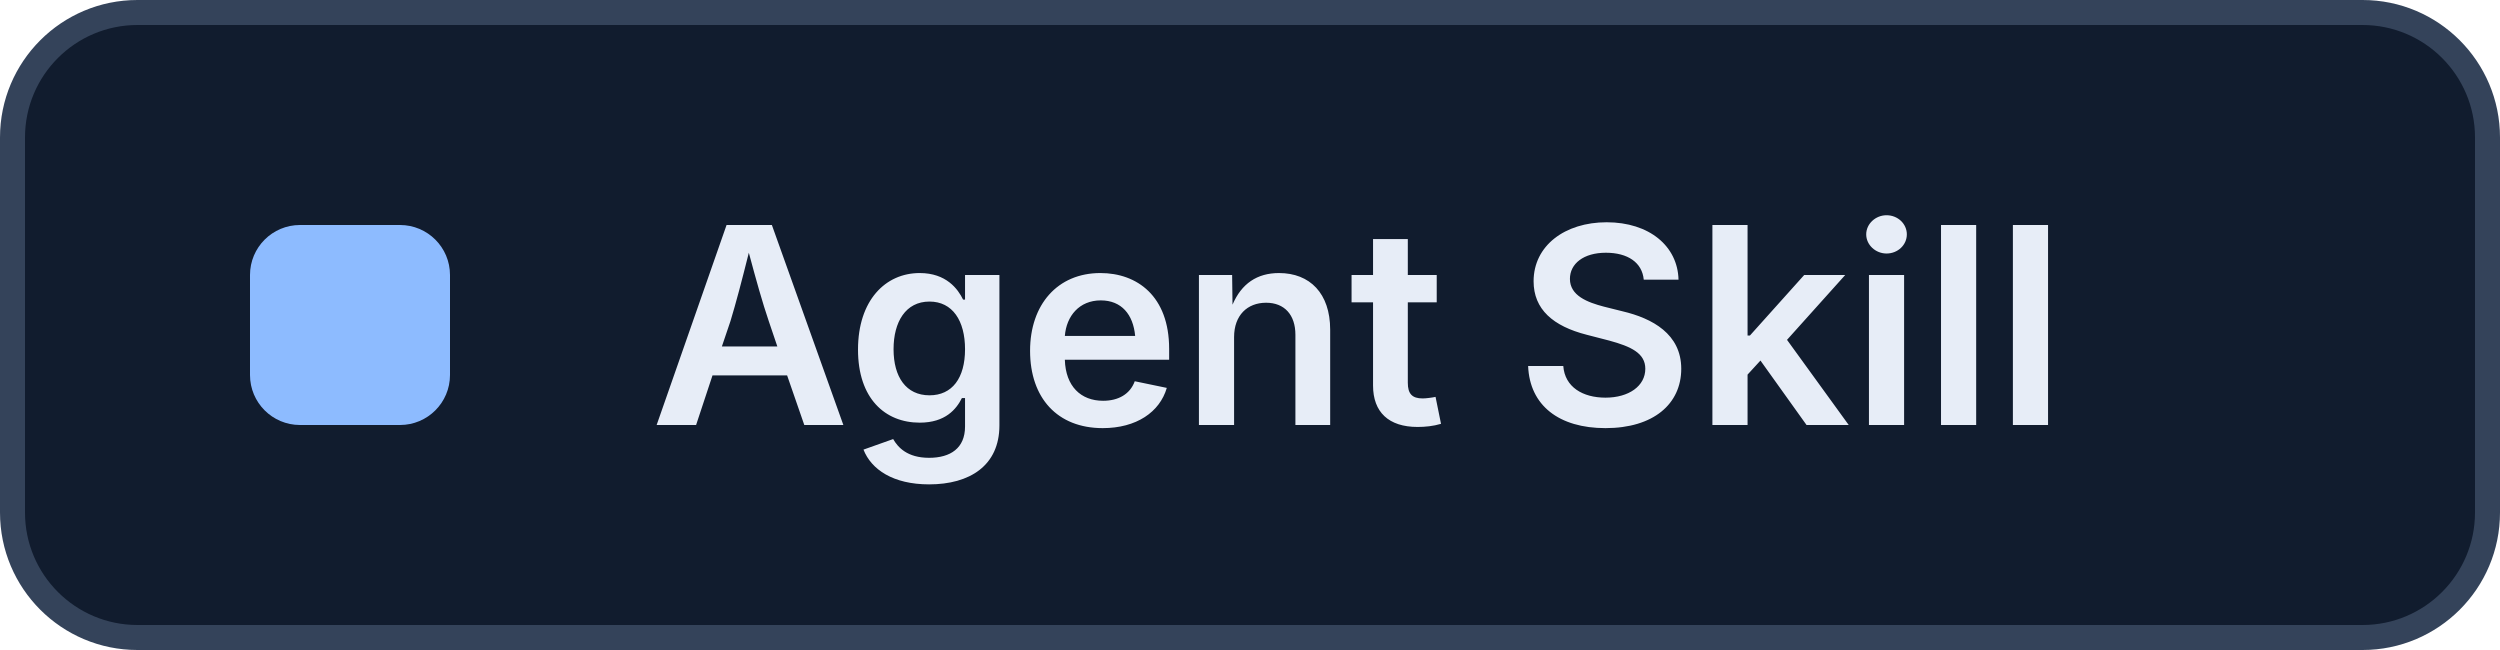
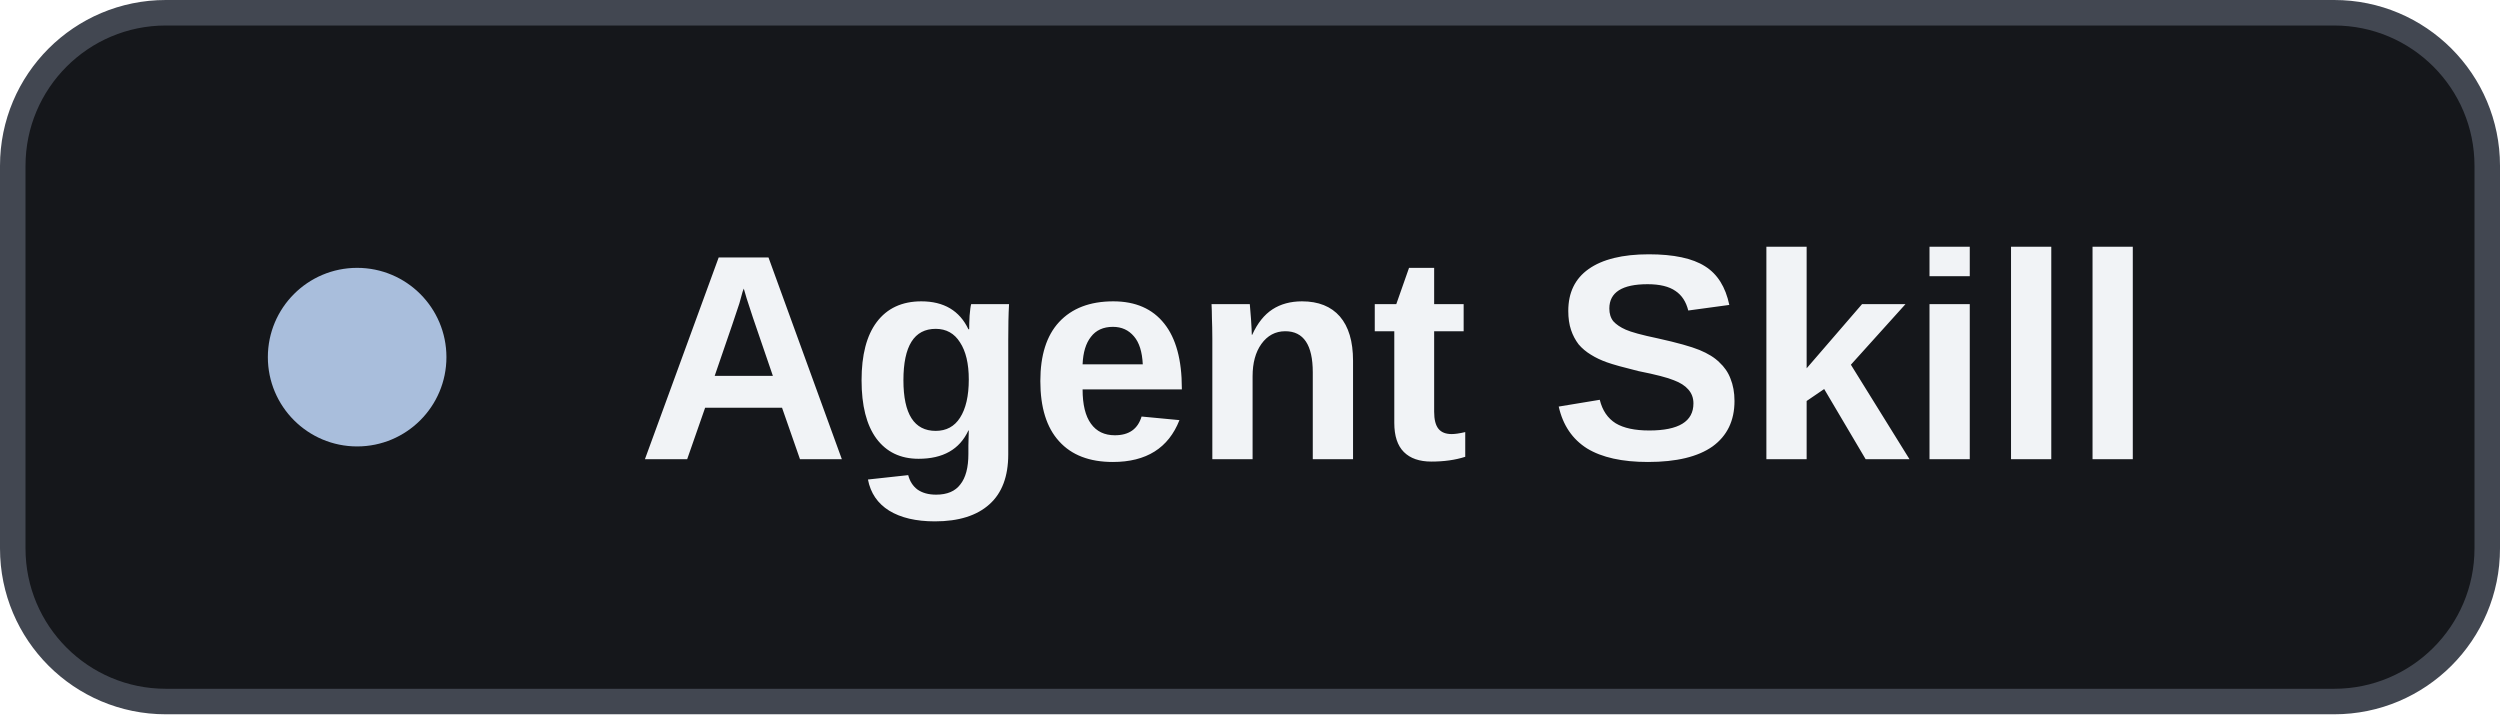
- <svg xmlns="http://www.w3.org/2000/svg" width="100" height="26" viewBox="0 0 100 26" role="img" aria-label="Agent Skill">
-   <rect x=".5" y=".5" width="99" height="25" rx="5" fill="#111c2e" stroke="#34435a" />
-   <rect x="10" y="9" width="8" height="8" rx="2" fill="#8dbbff" />
-   <text x="26" y="17" fill="#e7edf7" font-family="Inter, DejaVu Sans, Arial, sans-serif" font-size="11" font-weight="600">Agent Skill</text>
+ <svg xmlns="http://www.w3.org/2000/svg" width="98" height="28" viewBox="0 0 98 28" role="img" aria-label="Agent Skill">
+   <rect x=".5" y=".5" width="97" height="27" rx="6" fill="#15171b" stroke="#424751" />
+   <circle cx="14" cy="14" r="3.5" fill="#a9bedc" />
+   <text x="25" y="18" fill="#f1f3f6" font-family="Arial, Helvetica, sans-serif" font-size="11.5" font-weight="600">Agent Skill</text>
</svg>
